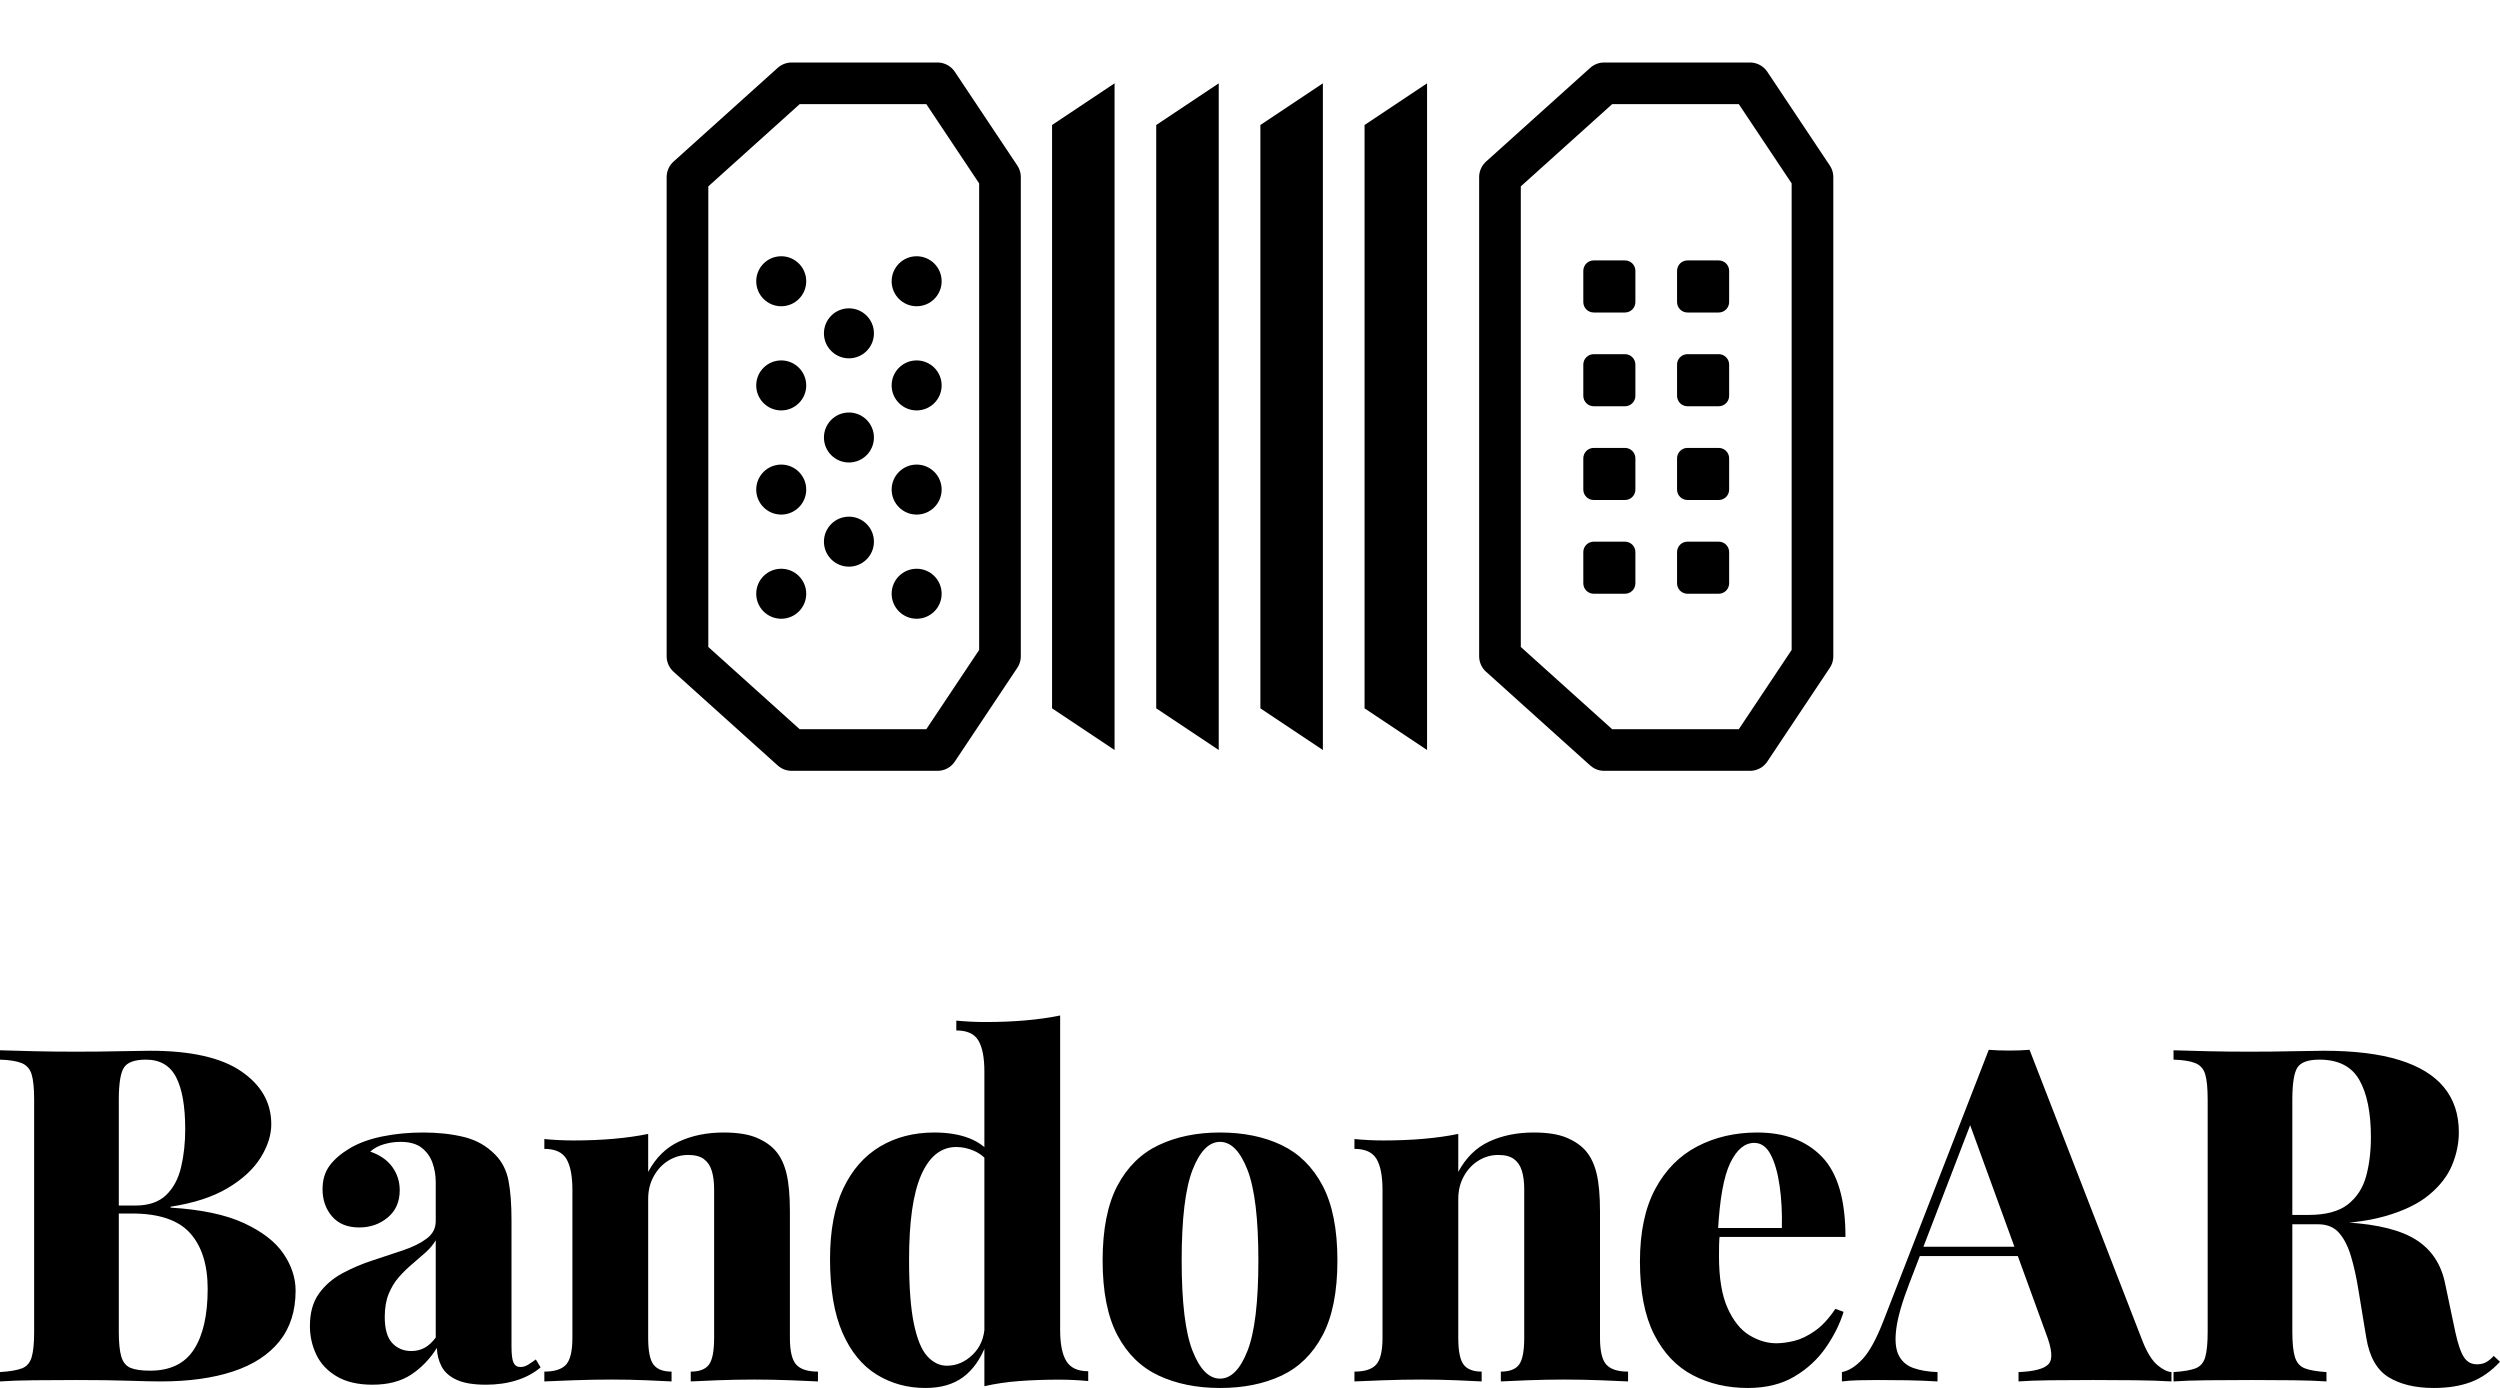
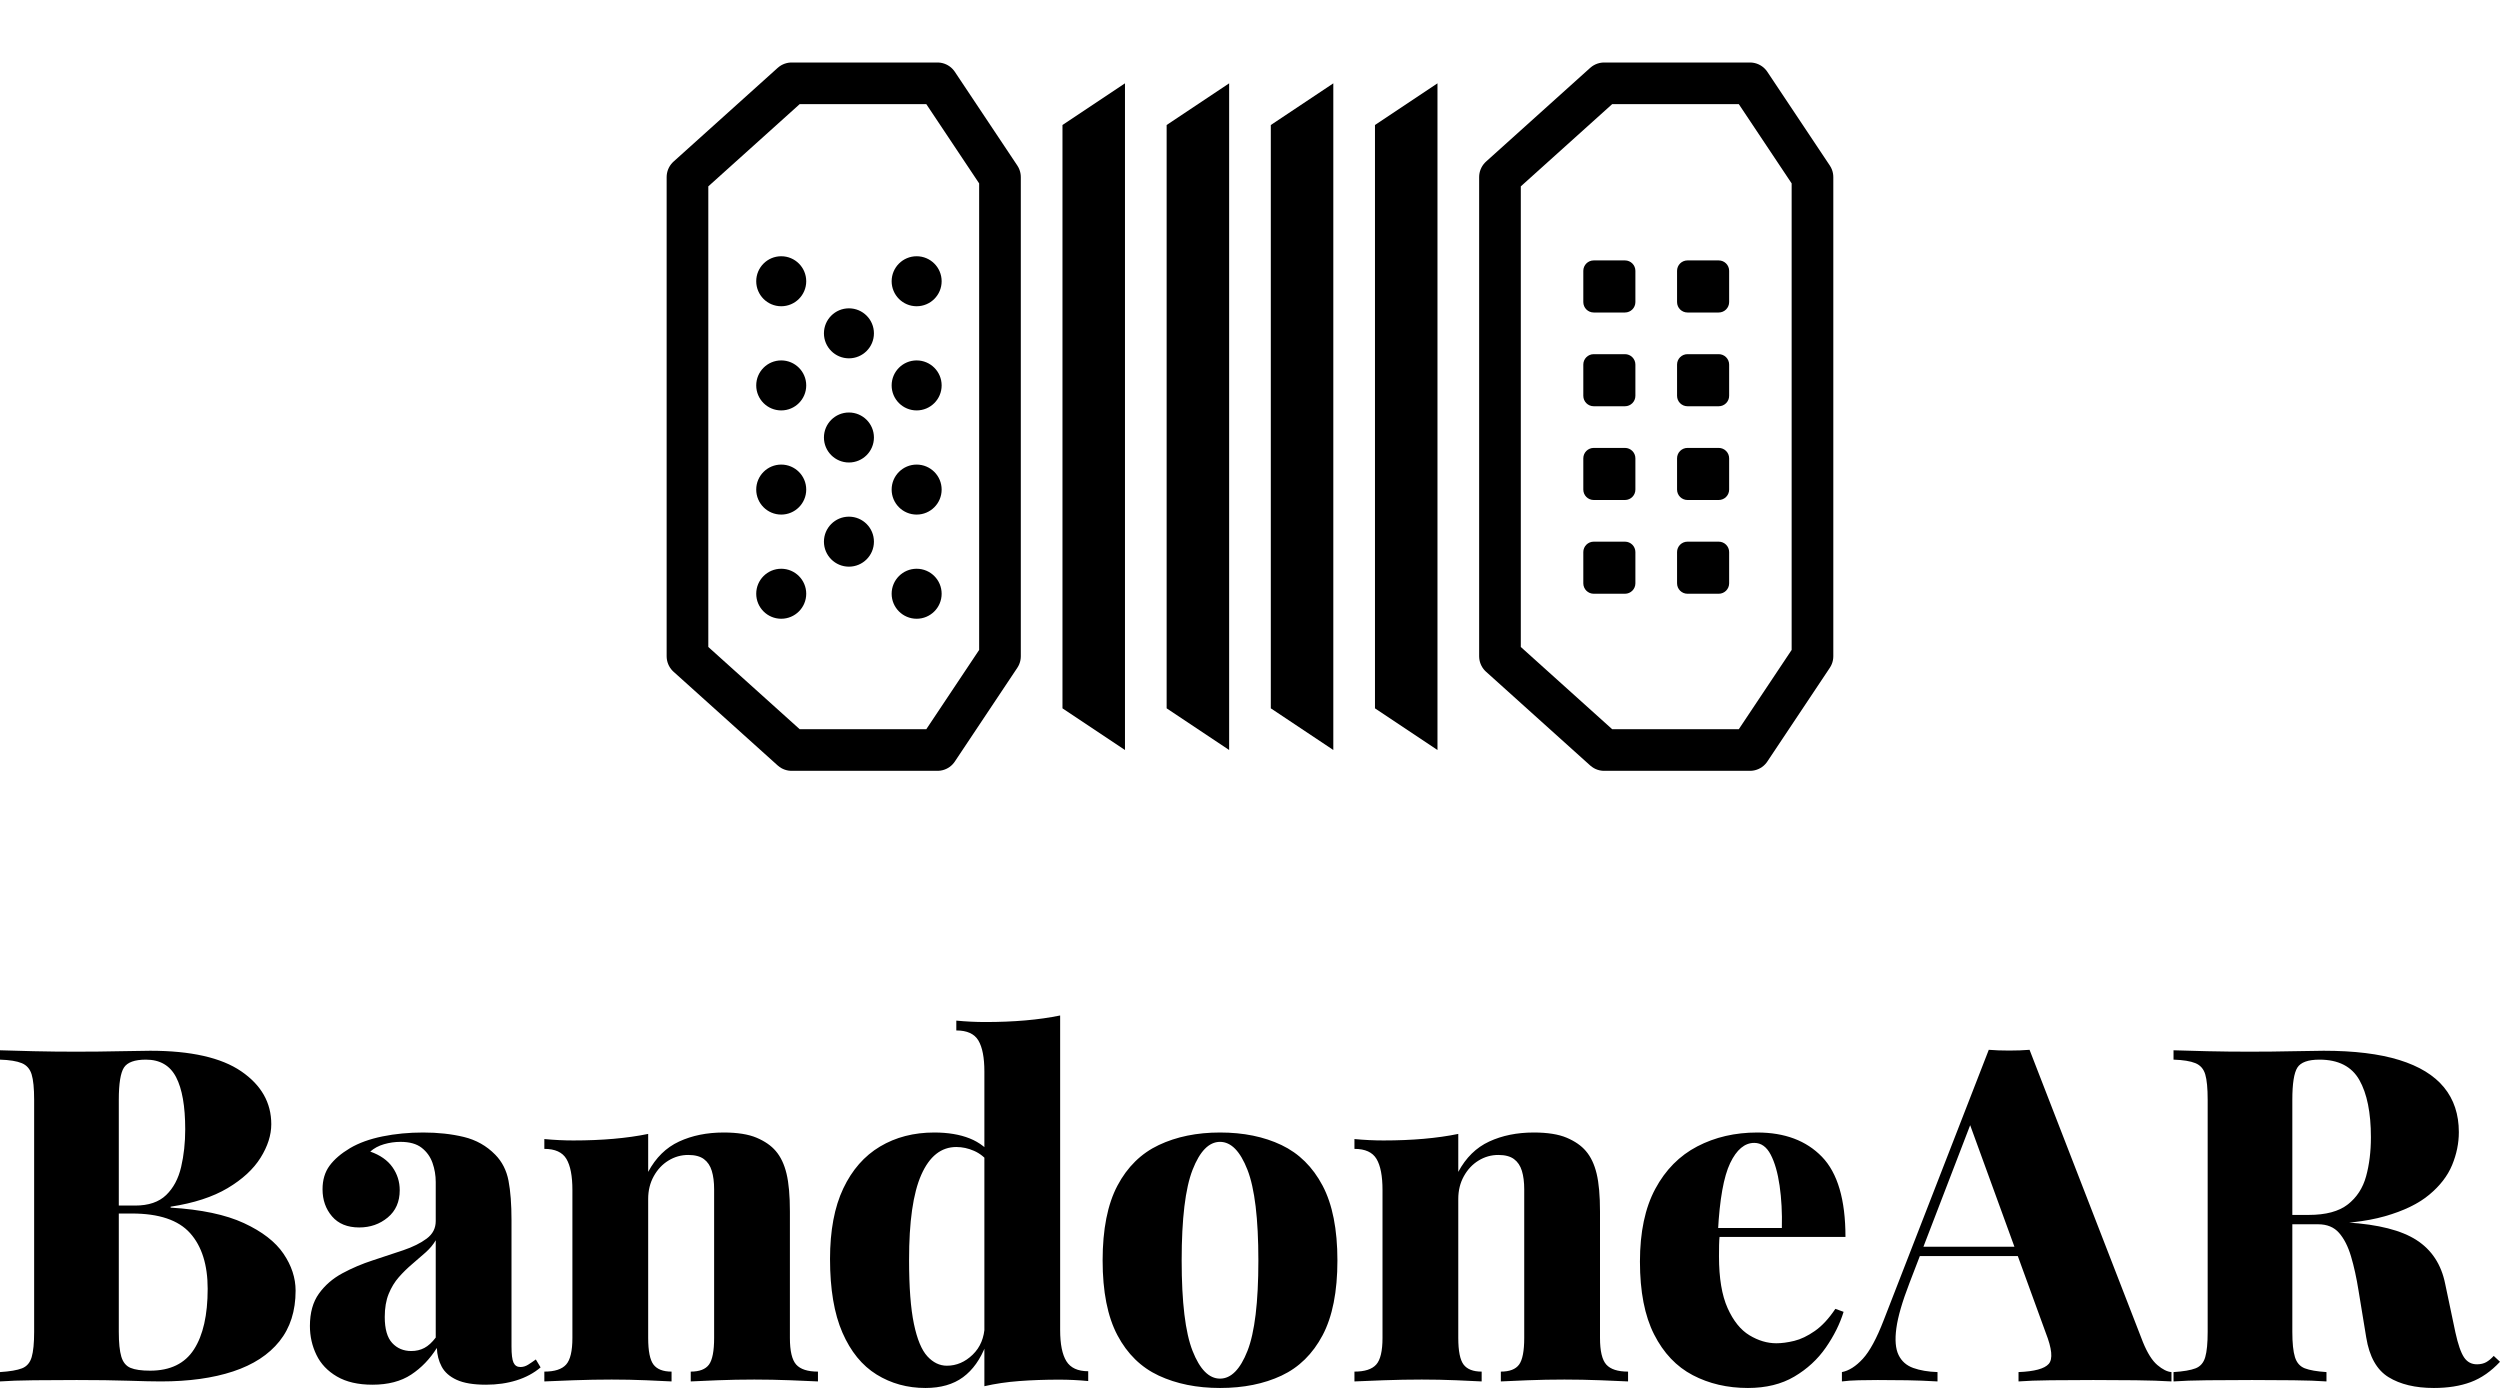
<svg xmlns="http://www.w3.org/2000/svg" viewBox="0 0 5345 2967.47" role="img" aria-label="BandoneAR">
  <g transform="translate(1336.2 0) scale(22.2708)">
    <path d="M6 17 L16 8 H30 L36 17 V63 L30 72 H16 L6 63 Z" fill="none" stroke="#000000" stroke-width="4" stroke-linejoin="round" />
    <g fill="#000000">
      <circle cx="15" cy="27" r="2.4" />
      <circle cx="15" cy="37" r="2.4" />
      <circle cx="15" cy="47" r="2.4" />
      <circle cx="15" cy="57" r="2.4" />
      <circle cx="21.5" cy="32" r="2.4" />
      <circle cx="21.5" cy="42" r="2.4" />
      <circle cx="21.5" cy="52" r="2.4" />
      <circle cx="28" cy="27" r="2.4" />
      <circle cx="28" cy="37" r="2.4" />
      <circle cx="28" cy="47" r="2.4" />
      <circle cx="28" cy="57" r="2.4" />
    </g>
-     <path fill="#000000" d="M41 12 L47 8 V72 L41 68Z" />
-     <path fill="#000000" d="M51 12 L57 8 V72 L51 68Z" />
-     <path fill="#000000" d="M61 12 L67 8 V72 L61 68Z" />
-     <path fill="#000000" d="M71 12 L77 8 V72 L71 68Z" />
+     <path fill="#000000" d="M42 12 L48 8 V72 L42 68Z" />
+     <path fill="#000000" d="M52 12 L58 8 V72 L52 68Z" />
+     <path fill="#000000" d="M62 12 L68 8 V72 L62 68Z" />
+     <path fill="#000000" d="M72 12 L78 8 V72 L72 68Z" />
    <path d="M84 17 L94 8 H108 L114 17 V63 L108 72 H94 L84 63 Z" fill="none" stroke="#000000" stroke-width="4" stroke-linejoin="round" />
    <g fill="#000000">
      <rect x="92" y="25" width="5" height="5" rx="1" />
      <rect x="101" y="25" width="5" height="5" rx="1" />
      <rect x="92" y="34" width="5" height="5" rx="1" />
      <rect x="101" y="34" width="5" height="5" rx="1" />
      <rect x="92" y="43" width="5" height="5" rx="1" />
      <rect x="101" y="43" width="5" height="5" rx="1" />
      <rect x="92" y="52" width="5" height="5" rx="1" />
      <rect x="101" y="52" width="5" height="5" rx="1" />
    </g>
  </g>
  <g transform="translate(-30.8 2953.5)">
    <path fill="#000000" d="M30.8 -708.0Q58.407 -707.0 103.103 -706.0Q147.8 -705.0 192.8 -705.0Q242.29 -705.0 287.568 -706.0Q332.846 -707.0 351.799 -707.0Q482.399 -707.0 546.599 -663.0Q610.799 -619.0 610.799 -550.0Q610.799 -515.0 587.899 -478.3Q564.999 -441.6 517.499 -413.3Q469.999 -385 395.6 -373.6V-371.6Q493.799 -365.6 552.299 -338.5Q610.799 -311.4 636.799 -273.2Q662.799 -235.0 662.799 -194.0Q662.799 -129 628.299 -85.9Q593.799 -42.8 529.176 -21.4Q464.553 0.0 374.799 0.0Q351.199 0.0 305.322 -1.5Q259.445 -3.0 194.8 -3.0Q147.8 -3.0 103.103 -2.5Q58.407 -2.0 30.8 0.0V-20.0Q62.4 -22.0 77.815 -28.0Q93.23 -34.0 98.515 -52.0Q103.8 -70.0 103.8 -106.0V-602.0Q103.8 -639.0 98.413 -656.5Q93.026 -674.0 77.313 -680.5Q61.6 -687.0 30.8 -688.0ZM342.799 -688.0Q306.745 -688.0 295.772 -671.0Q284.799 -654.0 284.799 -602.0V-106.0Q284.799 -71.0 290.159 -53.0Q295.519 -35.0 309.812 -29.0Q324.106 -23.0 351.799 -23.0Q416.259 -23.0 445.53 -68.5Q474.8 -114.0 474.8 -198.0Q474.8 -275.0 437.3 -317.0Q399.8 -359.0 312.8 -359.0H233.799Q233.799 -359.0 233.799 -367.5Q233.799 -376.0 233.799 -376.0H319.799Q362.745 -376.0 386.038 -398.5Q409.331 -421.0 418.065 -458.5Q426.8 -496.0 426.8 -539.0Q426.8 -613.0 407.3 -650.5Q387.8 -688.0 342.799 -688.0ZM827 7.0Q781.2 7.0 751.2 -10.5Q721.2 -28 707.3 -56.8Q693.4 -85.6 693.4 -118.6Q693.4 -161.0 712.7 -187.8Q732 -214.6 762.8 -231.2Q793.6 -247.8 827.9 -258.9Q862.2 -270 893 -280.5Q923.8 -291 943.1 -305.4Q962.4 -319.8 962.4 -342.8V-426.4Q962.4 -447.6 955.5 -467.2Q948.6 -486.8 932.4 -499.5Q916.2 -512.2 887 -512.2Q869.2 -512.2 851.9 -507.2Q834.6 -502.2 822.4 -491.4Q854.199 -480.2 869.799 -458.2Q885.399 -436.2 885.399 -408.8Q885.399 -371.8 859.799 -350.5Q834.2 -329.2 798.8 -329.2Q761 -329.2 740.7 -352.9Q720.4 -376.6 720.4 -410.8Q720.4 -440.8 735.4 -461.2Q750.4 -481.6 779.2 -498.8Q807.8 -515.6 848.7 -523.9Q889.6 -532.2 935.6 -532.2Q983 -532.2 1022.399 -522.7Q1061.799 -513.2 1089.599 -484.8Q1111.599 -462.4 1117.999 -429.1Q1124.399 -395.8 1124.399 -344.6V-74.6Q1124.399 -49.6 1128.699 -40.2Q1132.999 -30.8 1143.399 -30.8Q1152 -30.8 1160 -35.8Q1168 -40.8 1176.4 -47.0L1186.6 -30.0Q1164.8 -11.6 1135 -2.3Q1105.2 7.0 1070 7.0Q1029.8 7.0 1007.2 -3.4Q984.6 -13.8 975.1 -31.7Q965.6 -49.6 964.8 -71.6Q942.6 -36.2 909.9 -14.6Q877.2 7.0 827 7.0ZM910.199 -65Q925.6 -65 938.1 -71.6Q950.6 -78.2 962.4 -93.8V-301.8Q954.4 -288.0 940.6 -275.7Q926.8 -263.4 911.8 -250.7Q896.8 -238 883.5 -222.9Q870.199 -207.8 861.799 -187.2Q853.399 -166.6 853.399 -137.8Q853.399 -99.4 869.299 -82.2Q885.199 -65 910.199 -65ZM1577.799 -532.2Q1622.199 -532.2 1648.499 -521Q1674.799 -509.8 1689.399 -492.6Q1705.199 -474.2 1712.399 -444.2Q1719.599 -414.2 1719.599 -363.2V-93.0Q1719.599 -51.0 1733.099 -36.0Q1746.599 -21.0 1779.6 -21.0V0.0Q1760.2 -1.0 1720.8 -2.5Q1681.4 -4.0 1643.6 -4.0Q1603.4 -4.0 1565.1 -2.5Q1526.8 -1.0 1507.6 0.0V-21.0Q1535.6 -21.0 1546.6 -36.0Q1557.6 -51.0 1557.6 -93.0V-410.8Q1557.6 -433.8 1552.6 -450.2Q1547.6 -466.6 1535.7 -475.4Q1523.8 -484.2 1502.2 -484.2Q1479.4 -484.2 1459.9 -472.2Q1440.399 -460.2 1428.499 -438.7Q1416.599 -417.199 1416.599 -390.199V-93.0Q1416.599 -51.0 1427.999 -36.0Q1439.399 -21.0 1466.599 -21.0V0.0Q1448.2 -1.0 1412.3 -2.5Q1376.4 -4.0 1338.6 -4.0Q1298.4 -4.0 1257 -2.5Q1215.6 -1.0 1194.6 0.0V-21.0Q1227.6 -21.0 1241.1 -36.0Q1254.6 -51.0 1254.6 -93.0V-409.2Q1254.6 -454.2 1241.8 -475.7Q1229 -497.2 1194.6 -497.2V-518.2Q1226.6 -515.2 1256.6 -515.2Q1302.4 -515.2 1342.5 -518.7Q1382.599 -522.2 1416.599 -529.2V-447.999Q1440.999 -493.6 1482.699 -512.9Q1524.399 -532.2 1577.799 -532.2ZM2297.399 -782.4V-109.8Q2297.399 -64.8 2310.699 -43.3Q2323.999 -21.8 2357.4 -21.8V-0.8Q2326.4 -3.8 2295.4 -3.8Q2249.6 -3.8 2209.9 -0.8Q2170.2 2.2 2135.4 10.2V-662.4Q2135.4 -707.4 2122.6 -728.9Q2109.8 -750.4 2075.4 -750.4V-771.4Q2107.4 -768.4 2137.4 -768.4Q2183.2 -768.4 2223.3 -771.9Q2263.4 -775.4 2297.399 -782.4ZM2028.2 -532.2Q2072.2 -532.2 2103.9 -519.6Q2135.6 -507 2156.6 -478.399L2145.2 -467.599Q2132 -484.8 2113.3 -493Q2094.6 -501.2 2075.4 -501.2Q2026.799 -501.2 2000.499 -441.8Q1974.199 -382.4 1974.399 -259.4Q1974.399 -172.8 1984.699 -123.3Q1994.999 -73.8 2013.499 -53.7Q2032 -33.6 2055.2 -33.6Q2086 -33.6 2110.4 -57.2Q2134.8 -80.8 2136.201 -119.601L2138.601 -77.601Q2121.001 -32.001 2089.701 -9Q2058.401 14.0 2009.4 14.0Q1951.4 14.0 1904.9 -14.8Q1858.4 -43.6 1831.9 -104.4Q1805.4 -165.2 1805.4 -261.8Q1805.4 -352.8 1833.7 -412.5Q1862 -472.2 1912.3 -502.2Q1962.6 -532.2 2028.2 -532.2ZM2639.2 -532.2Q2714.4 -532.2 2770.6 -505.4Q2826.799 -478.6 2858.499 -418.6Q2890.199 -358.6 2890.199 -258.6Q2890.199 -158.6 2858.499 -98.7Q2826.799 -38.8 2770.6 -12.4Q2714.4 14.0 2639.2 14.0Q2565 14 2508.3 -12.4Q2451.6 -38.8 2419.9 -98.7Q2388.2 -158.6 2388.2 -258.6Q2388.2 -358.6 2419.9 -418.6Q2451.6 -478.6 2508.3 -505.4Q2565.0 -532.2 2639.2 -532.2ZM2639.2 -512.2Q2603.799 -512.2 2580.499 -452.4Q2557.199 -392.6 2557.199 -258.6Q2557.199 -124.6 2580.499 -65.3Q2603.799 -6.0 2639.2 -6.0Q2674.6 -6.0 2697.9 -65.3Q2721.201 -124.6 2721.201 -258.6Q2721.201 -392.6 2697.9 -452.4Q2674.6 -512.2 2639.2 -512.2ZM3309.799 -532.2Q3354.199 -532.2 3380.499 -521Q3406.799 -509.8 3421.399 -492.6Q3437.199 -474.2 3444.399 -444.2Q3451.599 -414.2 3451.599 -363.2V-93.0Q3451.599 -51.0 3465.099 -36.0Q3478.599 -21.0 3511.6 -21.0V0.0Q3492.2 -1.0 3452.8 -2.5Q3413.4 -4.0 3375.6 -4.0Q3335.4 -4.0 3297.1 -2.5Q3258.8 -1.0 3239.6 0.0V-21.0Q3267.6 -21.0 3278.6 -36.0Q3289.6 -51.0 3289.6 -93.0V-410.8Q3289.6 -433.8 3284.6 -450.2Q3279.6 -466.6 3267.7 -475.4Q3255.8 -484.2 3234.2 -484.2Q3211.4 -484.2 3191.9 -472.2Q3172.399 -460.2 3160.499 -438.7Q3148.599 -417.199 3148.599 -390.199V-93.0Q3148.599 -51.0 3159.999 -36.0Q3171.399 -21.0 3198.599 -21.0V0.0Q3180.2 -1.0 3144.3 -2.5Q3108.4 -4.0 3070.6 -4.0Q3030.4 -4.0 2989 -2.5Q2947.6 -1.0 2926.6 0.0V-21.0Q2959.6 -21.0 2973.1 -36.0Q2986.6 -51.0 2986.6 -93.0V-409.2Q2986.6 -454.2 2973.8 -475.7Q2961 -497.2 2926.6 -497.2V-518.2Q2958.6 -515.2 2988.6 -515.2Q3034.4 -515.2 3074.5 -518.7Q3114.599 -522.2 3148.599 -529.2V-447.999Q3172.999 -493.6 3214.699 -512.9Q3256.399 -532.2 3309.799 -532.2ZM3787.8 -532.2Q3875.8 -532.2 3926.1 -480.3Q3976.4 -428.4 3976.4 -309.0H3655.399L3653.599 -328.0H3840.4Q3841.6 -377.0 3835.6 -418.5Q3829.6 -460.0 3816.5 -485.0Q3803.4 -510.0 3781.4 -510.0Q3750.6 -510.0 3729.899 -466.8Q3709.199 -423.6 3703.799 -321.2L3707.599 -314.0Q3706.399 -303 3706.199 -291.4Q3705.999 -279.8 3705.999 -267.4Q3705.999 -197.8 3724.399 -156.8Q3742.799 -115.799 3771.099 -98.699Q3799.399 -81.599 3828.6 -81.599Q3845.8 -81.599 3866.8 -86.699Q3887.8 -91.799 3910.8 -107.799Q3933.8 -123.799 3954.8 -155.2L3972.4 -148.8Q3960.6 -110.2 3934.4 -72.4Q3908.2 -34.6 3867.0 -10.3Q3825.8 14.0 3767.8 14.0Q3702.2 14.0 3649.9 -13.4Q3597.6 -40.8 3567.3 -100.5Q3537 -160.2 3537 -256.2Q3537 -350.6 3569.8 -411.7Q3602.6 -472.8 3659.6 -502.5Q3716.6 -532.2 3787.8 -532.2Z" />
    <path fill="#000000" d="M4369.999 -709 4612.399 -84.0Q4626.599 -49.2 4643.199 -35.1Q4659.799 -21.0 4673.399 -20.0V0.0Q4640.599 -2.0 4596.4 -2.5Q4552.2 -3.0 4506.4 -3.0Q4457.8 -3.0 4415 -2.5Q4372.201 -2.0 4346.401 0.0V-20.0Q4397.401 -22.0 4411.001 -37.5Q4424.601 -53.0 4404.601 -104.0L4239.4 -557.801L4258.6 -588.4L4113.4 -210.799Q4090.2 -150.8 4085.2 -113.7Q4080.2 -76.6 4089.9 -56.6Q4099.6 -36.6 4121.3 -28.8Q4143 -21.0 4173.2 -20.0V0.0Q4138 -2.0 4108.3 -2.5Q4078.6 -3.0 4045.4 -3.0Q4025.2 -3.0 4004.5 -2.5Q3983.8 -2.0 3968.8 0.0V-20.0Q3991.2 -24.2 4013.4 -48.3Q4035.6 -72.4 4058.2 -131L4282.8 -709Q4302.8 -707.4 4326.4 -707.4Q4349.999 -707.4 4369.999 -709ZM4422.4 -288.0V-268.0H4124.4L4134.4 -288.0ZM4677.8 -708.0Q4705.2 -707.0 4750 -706.0Q4794.8 -705.0 4839.8 -705.0Q4889.2 -705.0 4934.599 -706.0Q4979.999 -707.0 4998.799 -707.0Q5096.599 -707.0 5160.499 -687.2Q5224.399 -667.4 5256.099 -628.7Q5287.799 -590 5287.799 -533.0Q5287.799 -497.4 5273.399 -462.6Q5258.999 -427.8 5224.299 -399Q5189.599 -370.2 5129.399 -353.1Q5069.199 -336.0 4976.799 -336.0H4880.799V-356.0H4966.799Q5021.8 -356.0 5050.5 -378.5Q5079.2 -401.0 5089.5 -438.5Q5099.8 -476.0 5099.8 -522.0Q5099.8 -601.0 5075.1 -644.5Q5050.4 -688.0 4989.799 -688.0Q4953.399 -688.0 4942.599 -671.0Q4931.799 -654.0 4931.799 -602.0V-106.0Q4931.799 -70.0 4937.399 -52.0Q4942.999 -34.0 4958.499 -28.0Q4973.999 -22.0 5004.799 -20.0V0.0Q4976.999 -2.0 4933.699 -2.5Q4890.399 -3.0 4845.8 -3.0Q4794.8 -3.0 4750 -2.5Q4705.2 -2.0 4677.8 0.0V-20.0Q4709.4 -22.0 4724.9 -28.0Q4740.4 -34.0 4745.6 -52.0Q4750.8 -70.0 4750.8 -106.0V-602.0Q4750.8 -639.0 4745.6 -656.5Q4740.4 -674.0 4724.5 -680.5Q4708.6 -687.0 4677.8 -688.0ZM4876.8 -353.0Q4916.4 -351.8 4948.2 -348.9Q4980 -346.0 5005.5 -343.6Q5031 -341.2 5049.8 -339.8Q5148.799 -333.6 5197.499 -302.1Q5246.198 -270.6 5258.599 -208.6L5280.399 -105.0Q5288.799 -66.6 5298.899 -51.5Q5308.999 -36.4 5326.999 -36.6Q5338.399 -36.8 5346.299 -41.2Q5354.199 -45.6 5362.399 -54.6L5375.799 -42Q5346.799 -11 5313.099 1.5Q5279.399 14.0 5234.399 14.0Q5175 14.0 5137.4 -9.2Q5099.8 -32.4 5089.8 -94.0L5073.4 -194.0Q5066.8 -235.4 5057.3 -267.3Q5047.8 -299.2 5031.7 -317.6Q5015.6 -336.0 4986.8 -336.0H4878.8Z" />
  </g>
</svg>
